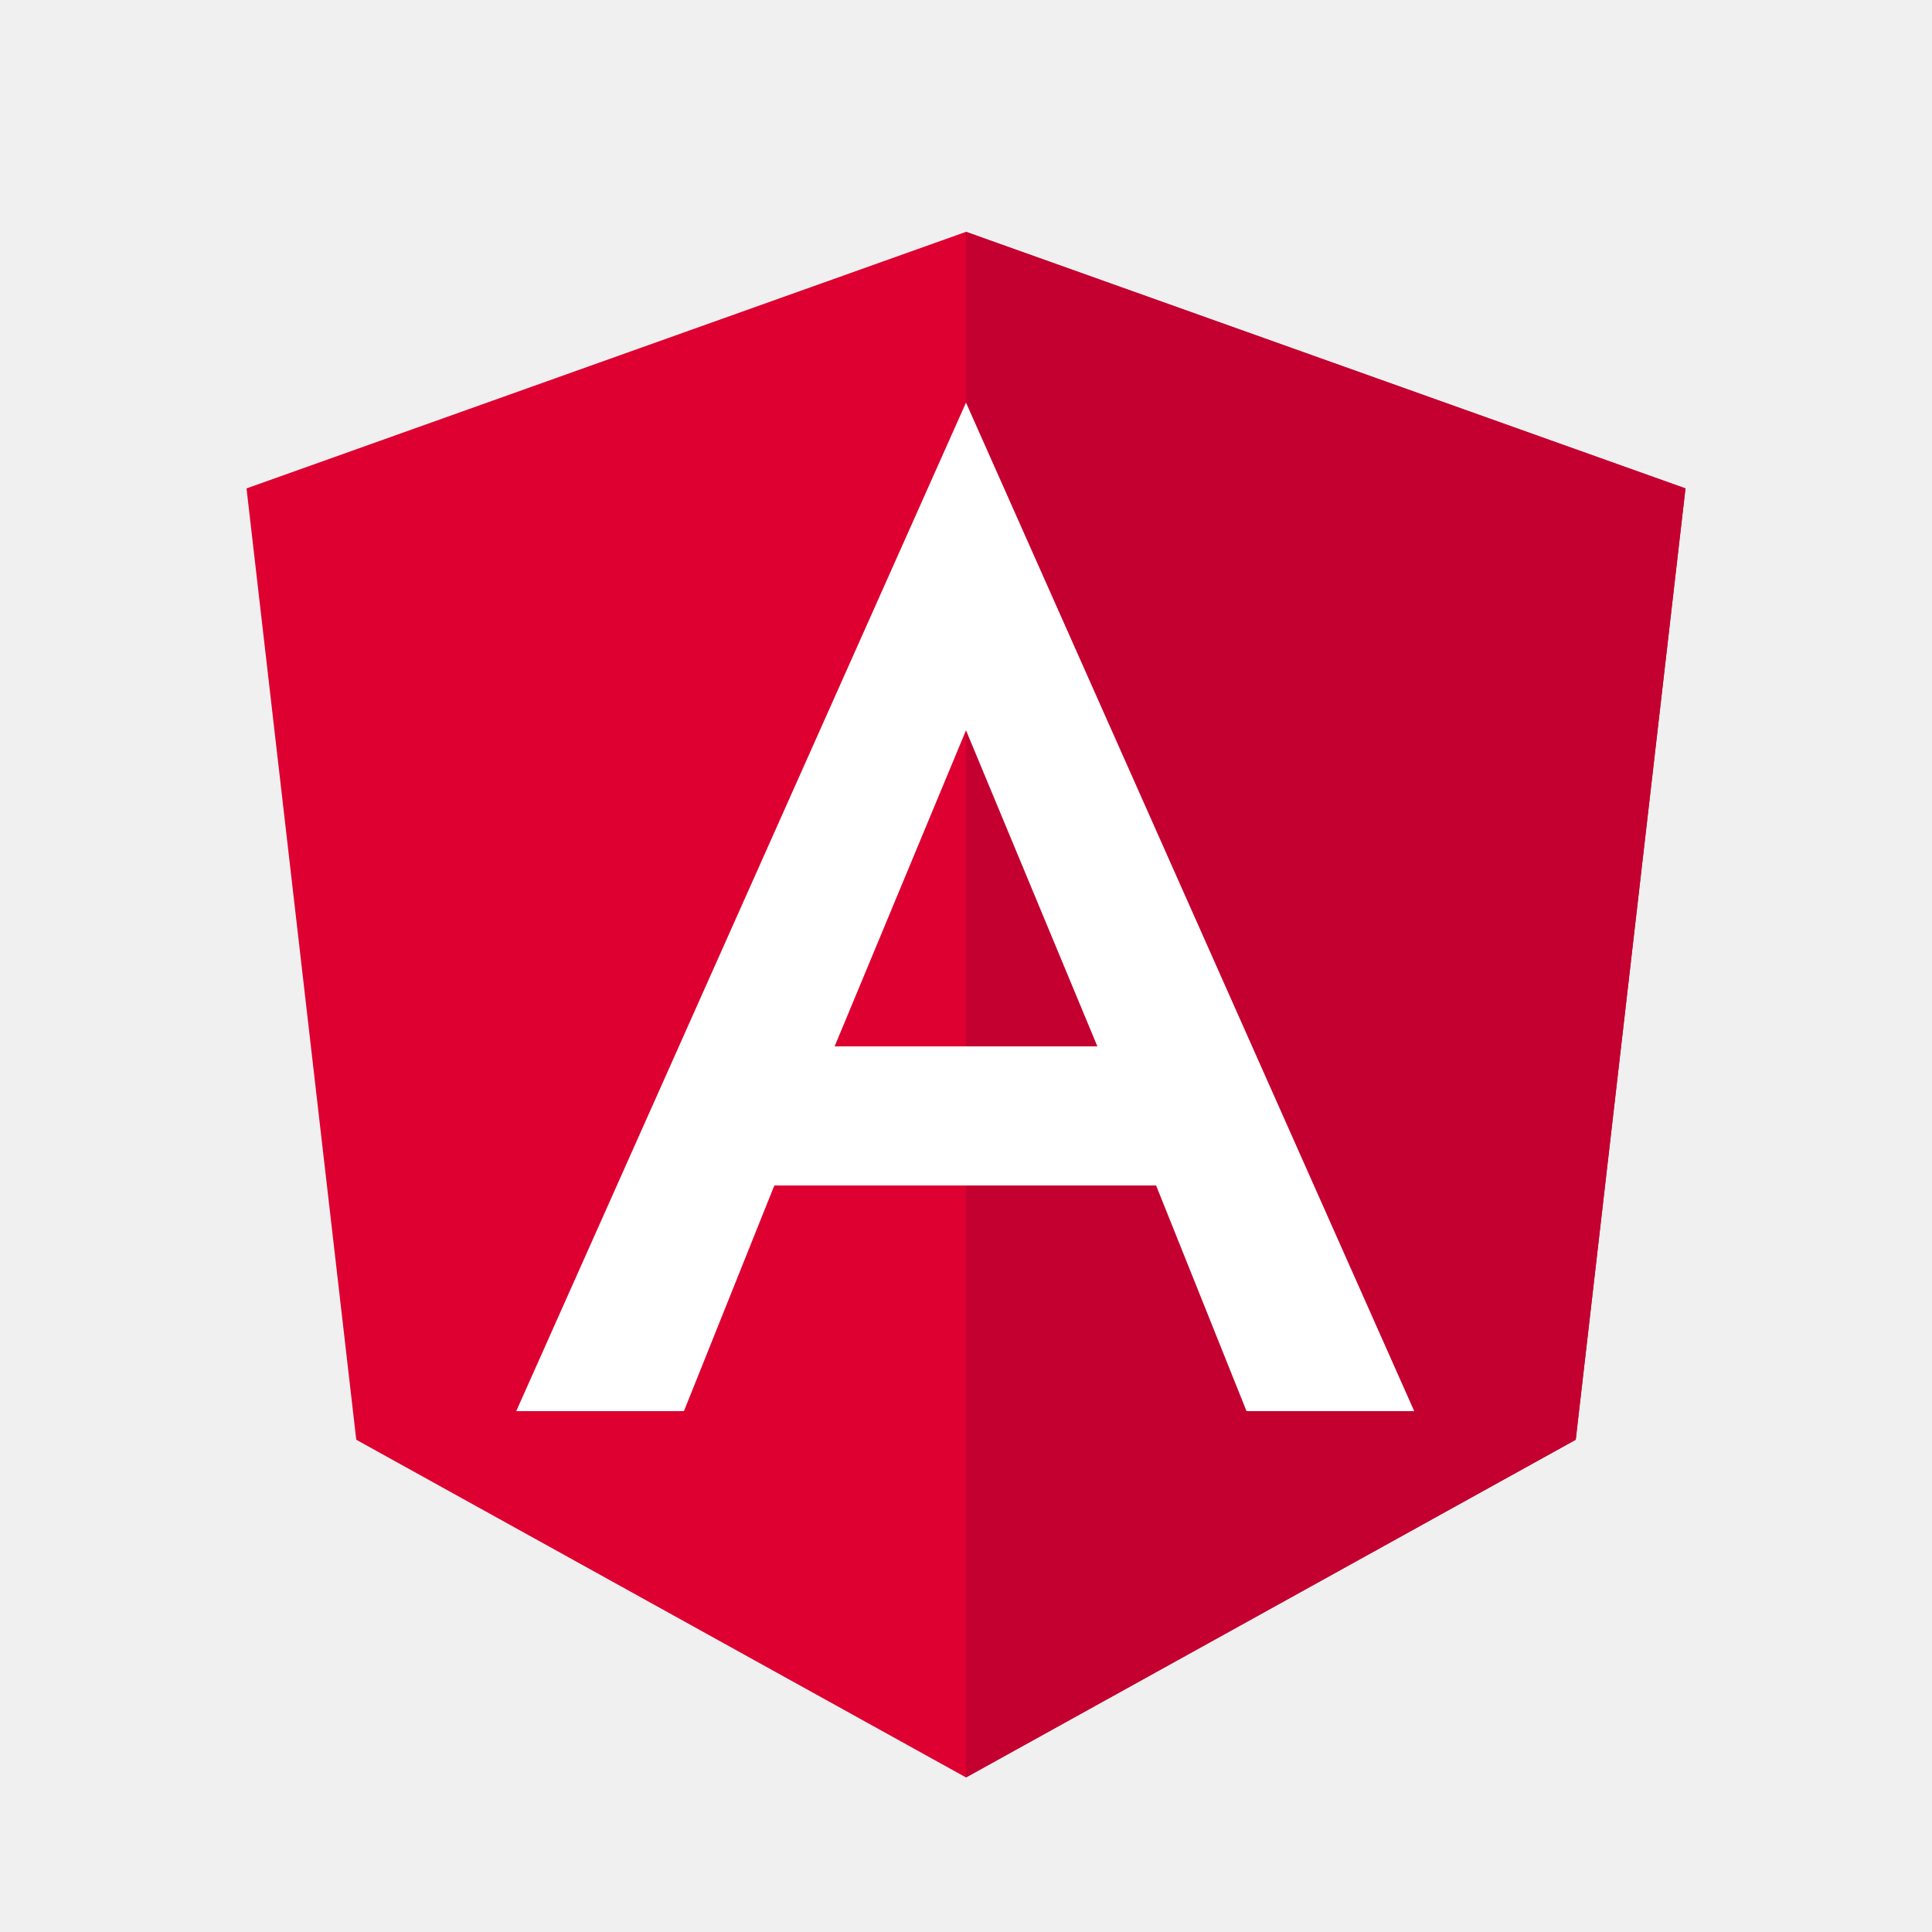
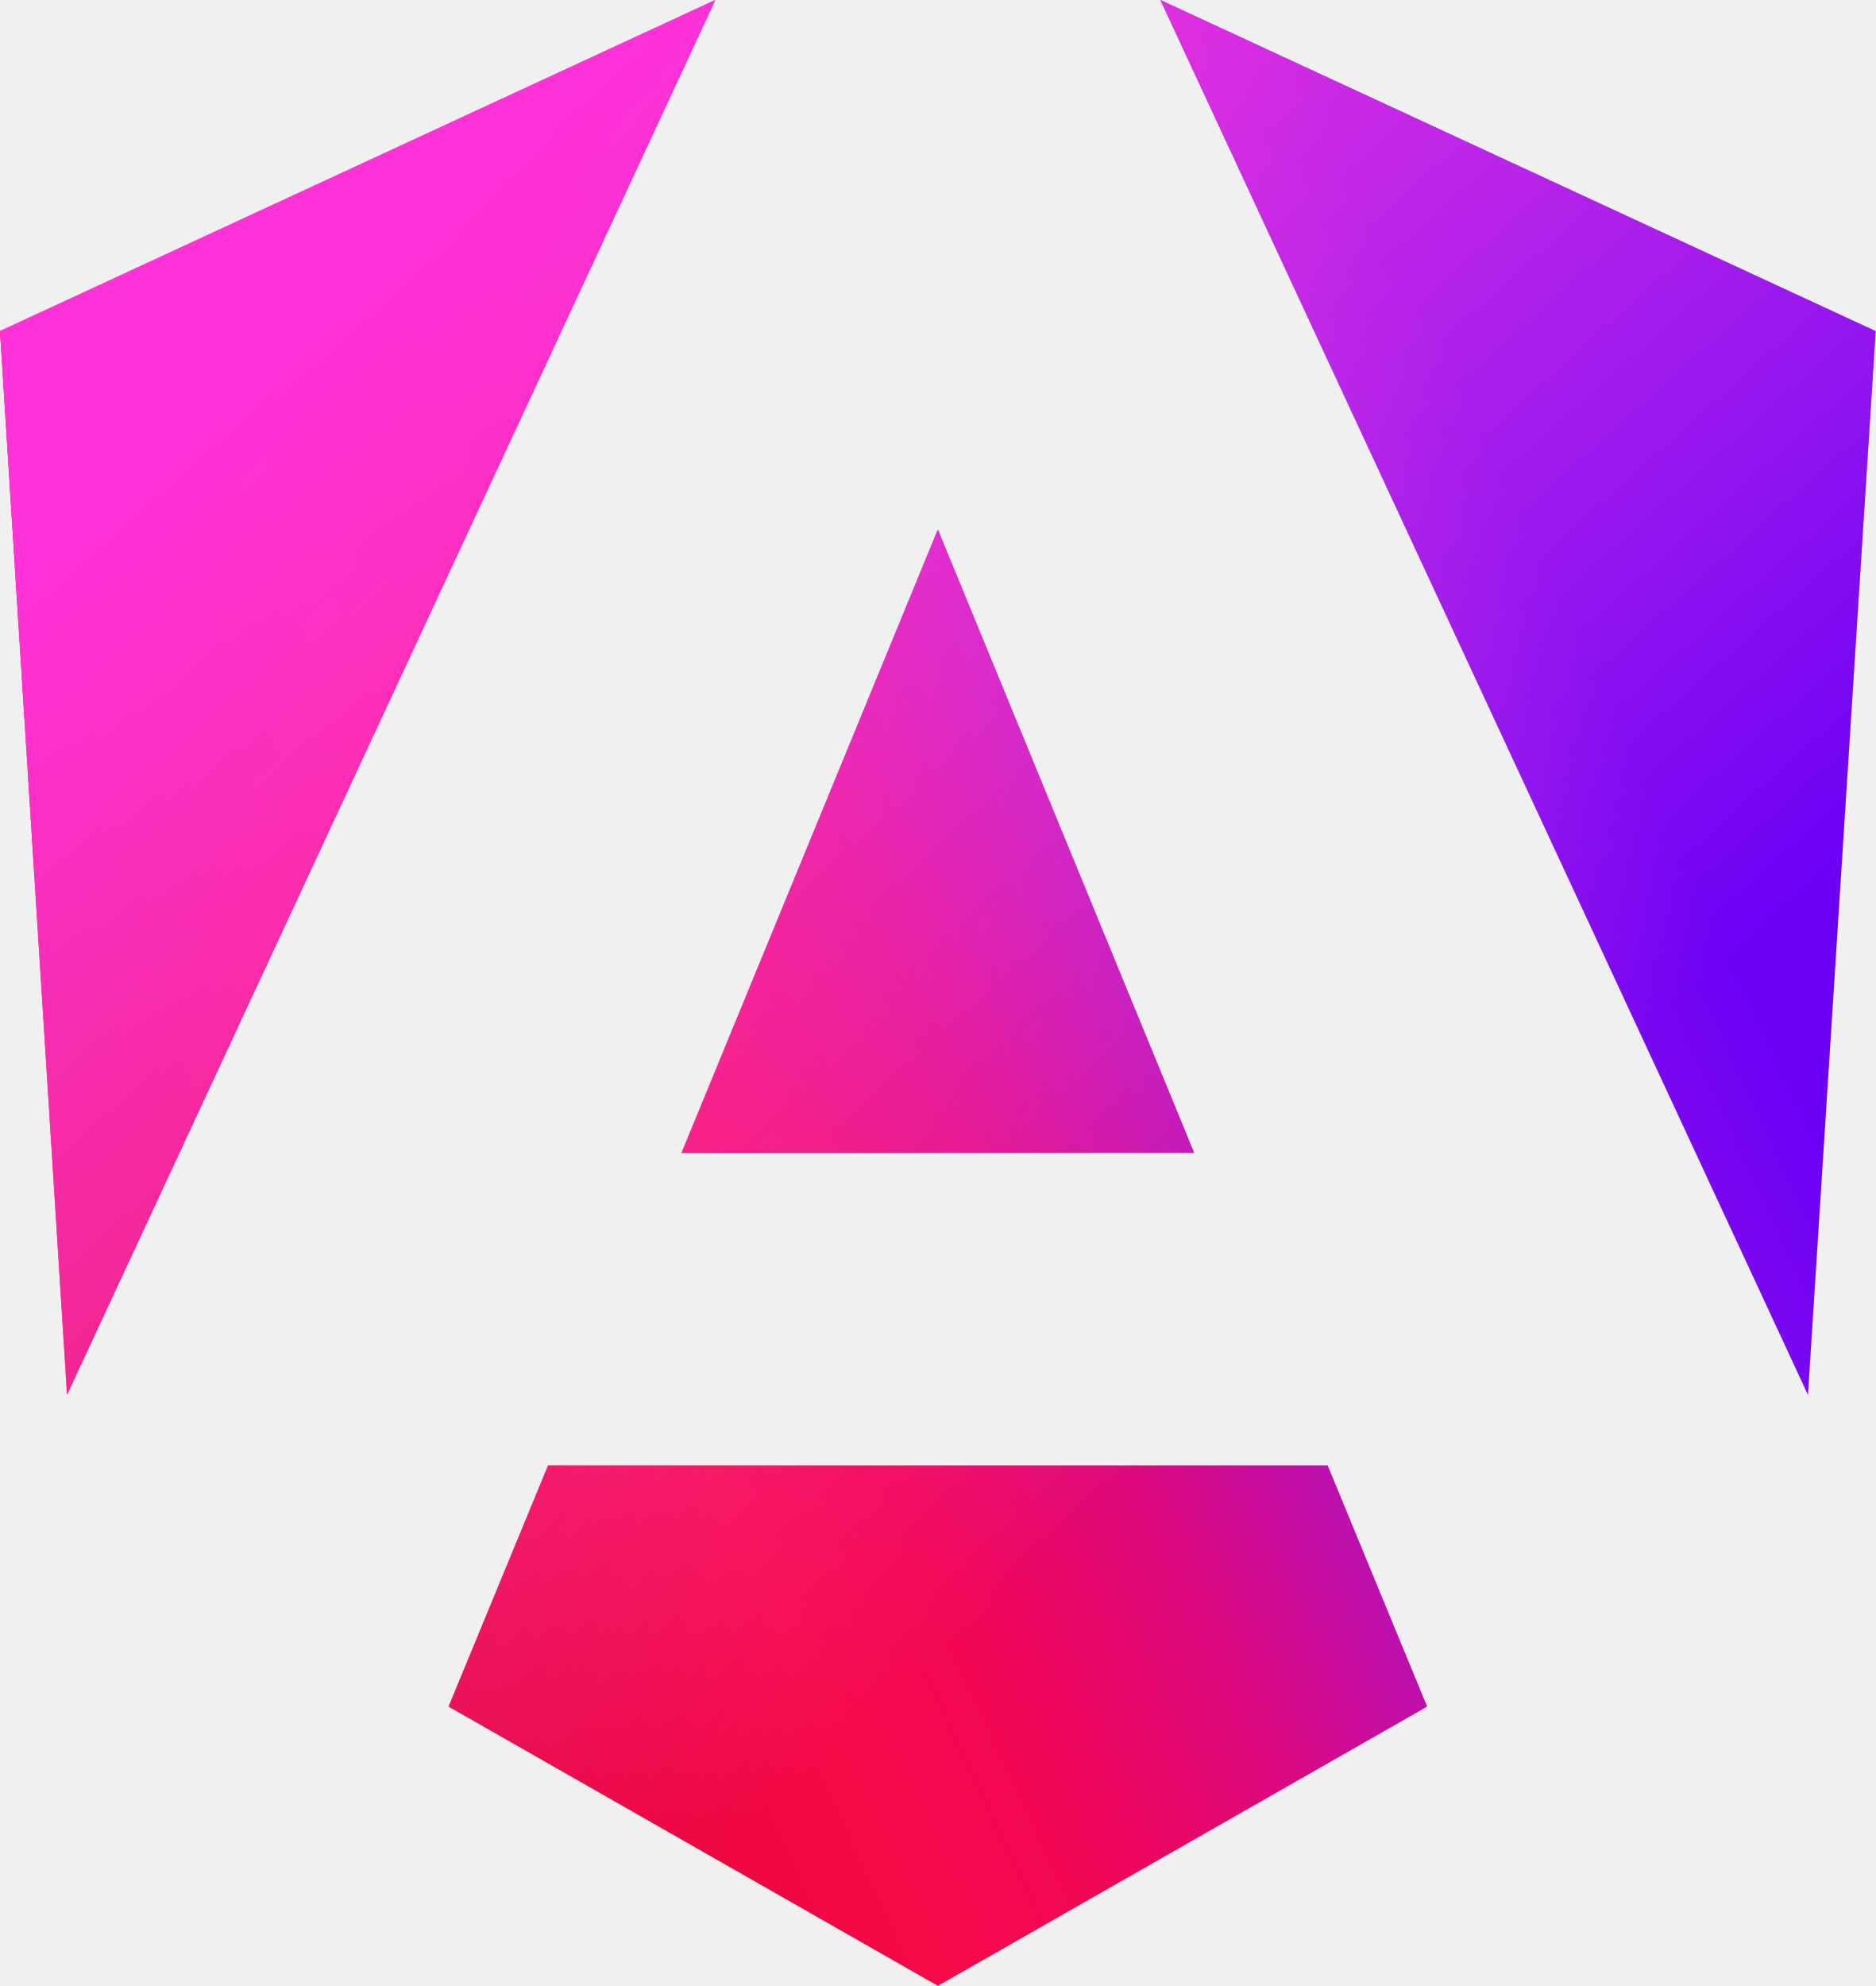
- <svg xmlns="http://www.w3.org/2000/svg" version="1.1" id="Layer_1" x="0px" y="0px" viewBox="0 0 250 250" style="enable-background:new 0 0 250 250;" xml:space="preserve">
-   <style type="text/css">
- 	.st0{fill:#DD0031;}
- 	.st1{fill:#C3002F;}
- 	.st2{fill:#FFFFFF;}
- </style>
+ <svg xmlns="http://www.w3.org/2000/svg" width="256px" height="271px" viewBox="0 0 256 271" version="1.1" preserveAspectRatio="xMidYMid">
+   <defs>
+     <linearGradient x1="25.071%" y1="90.929%" x2="96.132%" y2="55.184%" id="linearGradient-1">
+       <stop stop-color="#E40035" offset="0%" />
+       <stop stop-color="#F60A48" offset="24%" />
+       <stop stop-color="#F20755" offset="35.2%" />
+       <stop stop-color="#DC087D" offset="49.4%" />
+       <stop stop-color="#9717E7" offset="74.5%" />
+       <stop stop-color="#6C00F5" offset="100%" />
+     </linearGradient>
+     <linearGradient x1="21.863%" y1="12.058%" x2="68.367%" y2="68.21%" id="linearGradient-2">
+       <stop stop-color="#FF31D9" offset="0%" />
+       <stop stop-color="#FF5BE1" stop-opacity="0" offset="100%" />
+     </linearGradient>
+   </defs>
  <g>
-     <polygon class="st0" points="125,30 125,30 125,30 31.9,63.2 46.1,186.3 125,230 125,230 125,230 203.9,186.3 218.1,63.2  " />
-     <polygon class="st1" points="125,30 125,52.2 125,52.1 125,153.4 125,153.4 125,230 125,230 203.9,186.3 218.1,63.2 125,30  " />
-     <path class="st2" d="M125,52.1L66.8,182.6h0h21.7h0l11.7-29.2h49.4l11.7,29.2h0h21.7h0L125,52.1L125,52.1L125,52.1L125,52.1   L125,52.1z M142,135.4H108l17-40.9L142,135.4z" />
+     <path d="M256,45.179 L246.756,190.337 L158.373,0 L256,45.179 Z M194.783,232.876 L128.001,270.981 L61.217,232.876 L74.8,199.958 L181.2,199.958 L194.783,232.876 Z M128.001,72.249 L162.995,157.325 L93.005,157.325 L128.001,72.249 Z M9.149,190.337 L0,45.179 L97.627,0 L9.149,190.337 Z" fill="url(#linearGradient-1)" />
+     <path d="M256,45.179 L246.756,190.337 L158.373,0 L256,45.179 Z M194.783,232.876 L128.001,270.981 L61.217,232.876 L74.8,199.958 L181.2,199.958 L194.783,232.876 Z M128.001,72.249 L162.995,157.325 L93.005,157.325 L128.001,72.249 Z M9.149,190.337 L0,45.179 L97.627,0 L9.149,190.337 Z" fill="url(#linearGradient-2)" />
  </g>
</svg>
